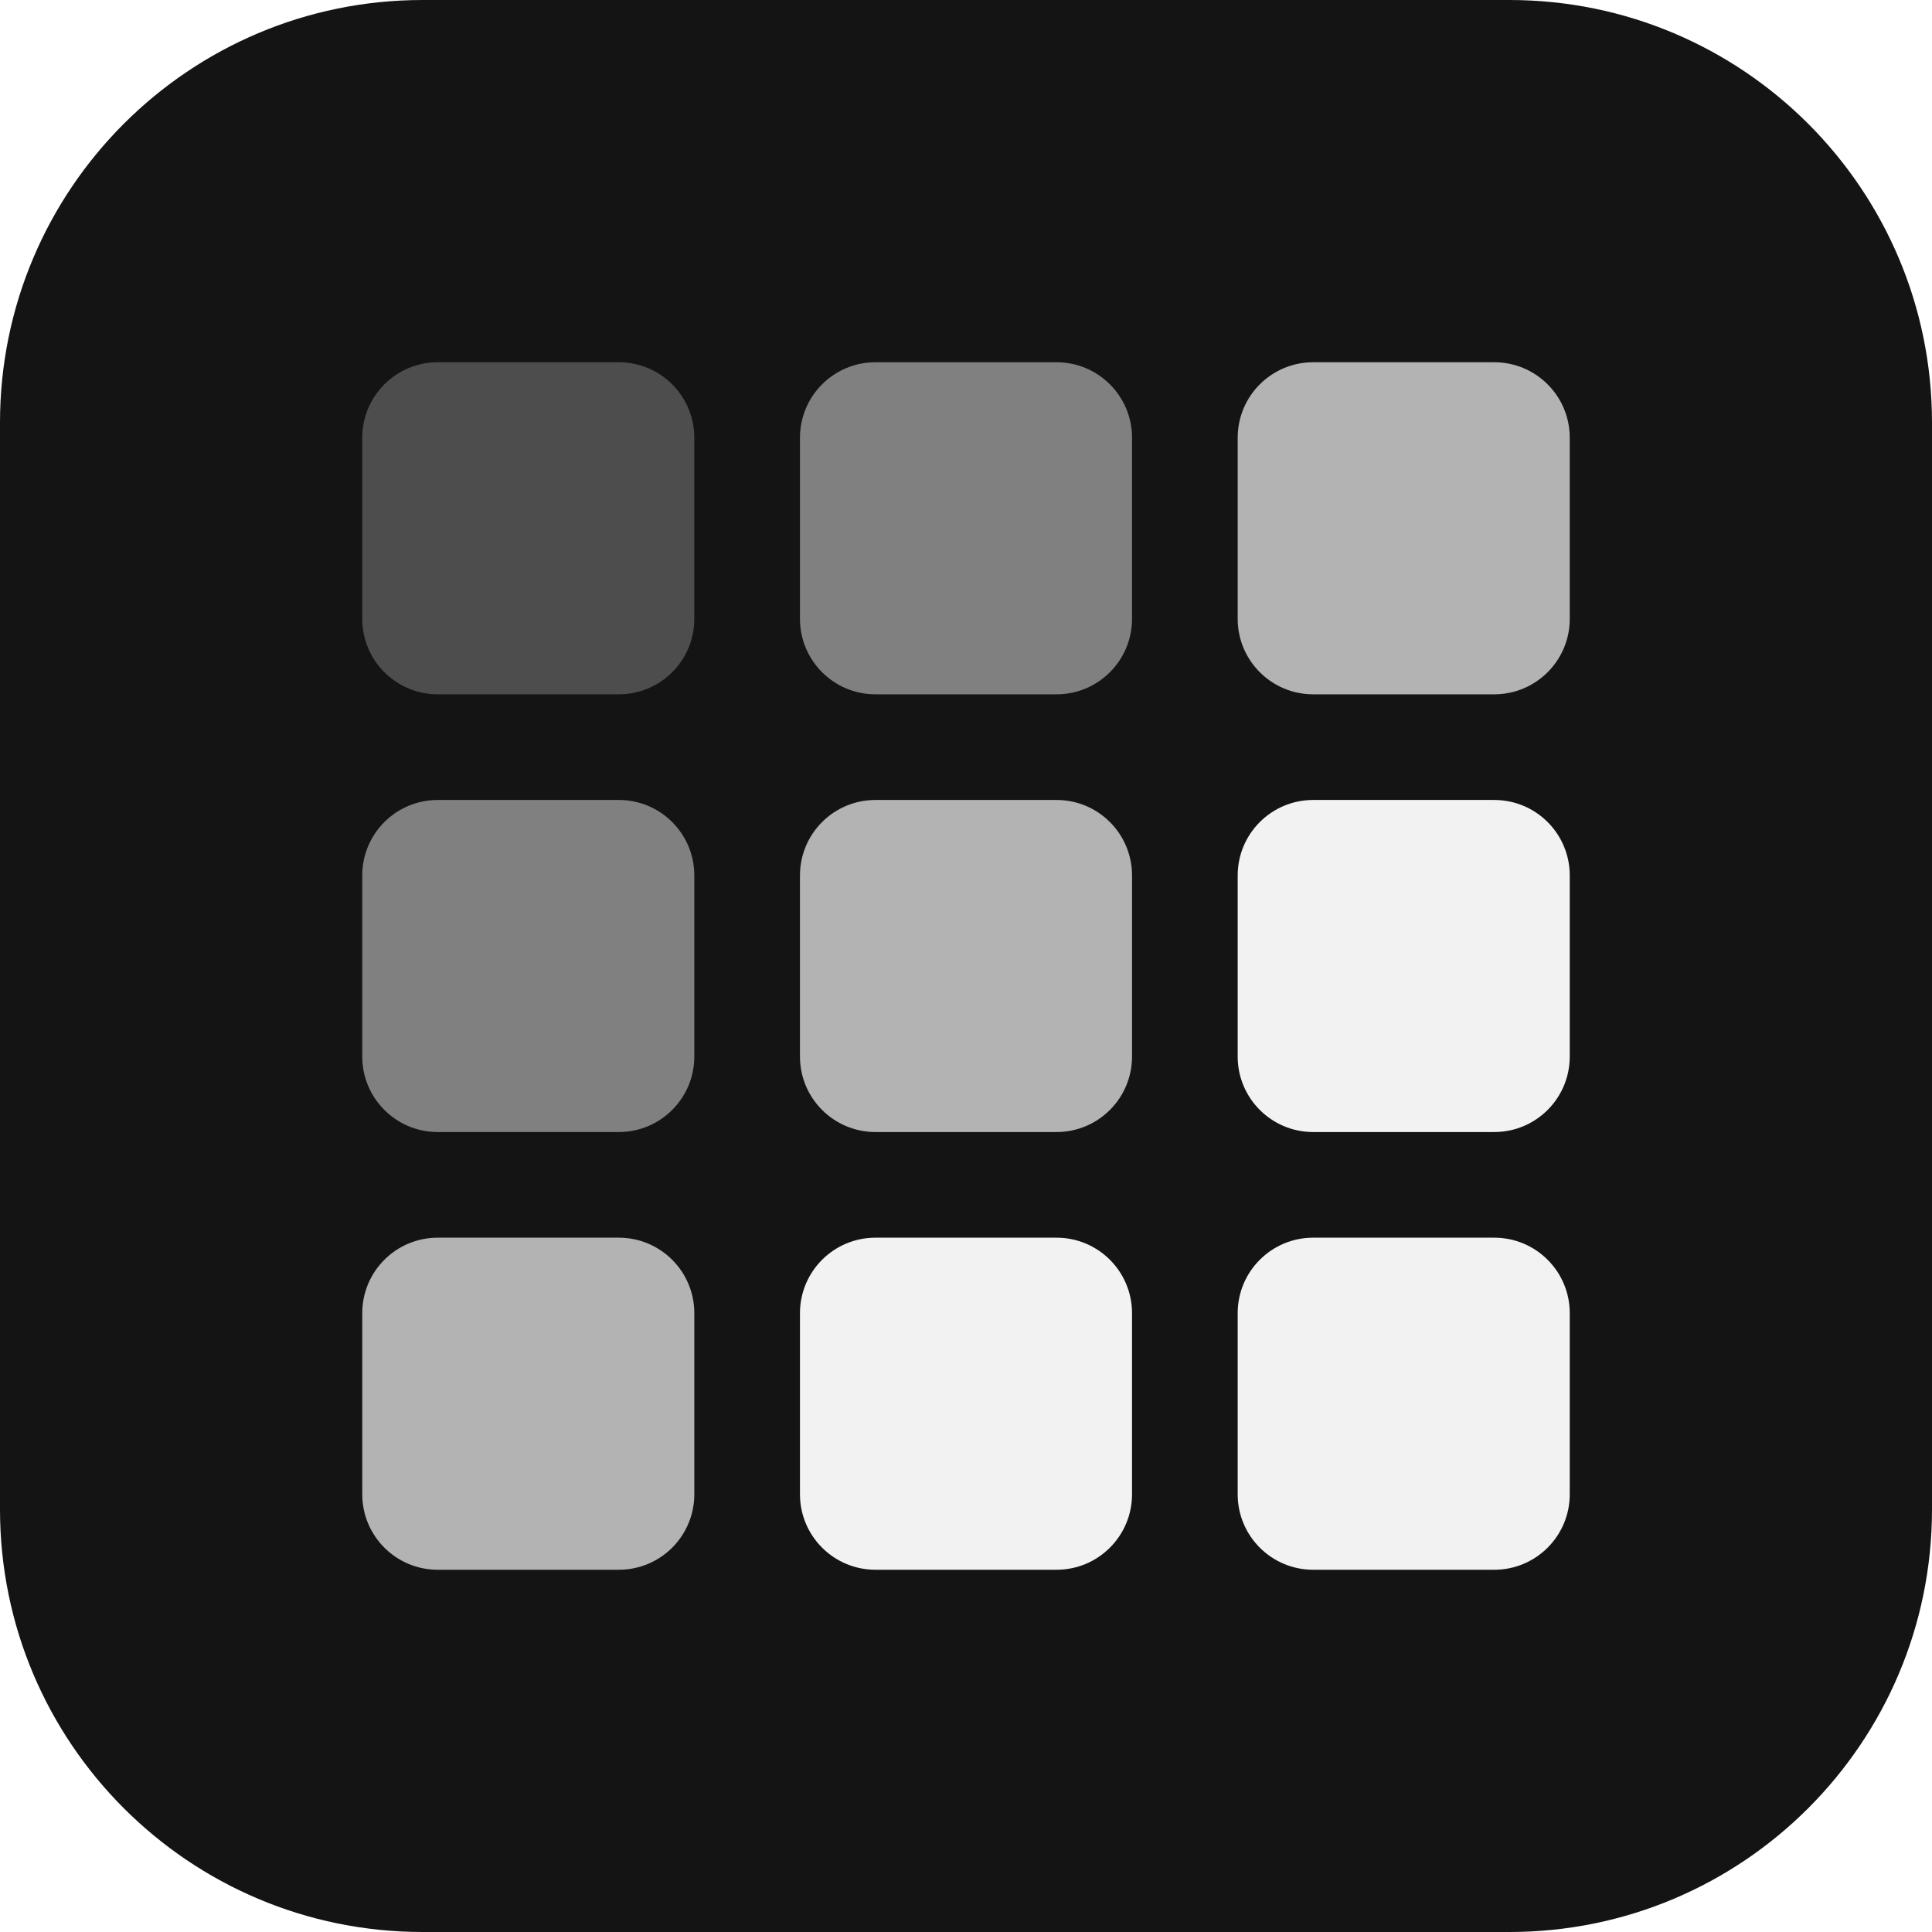
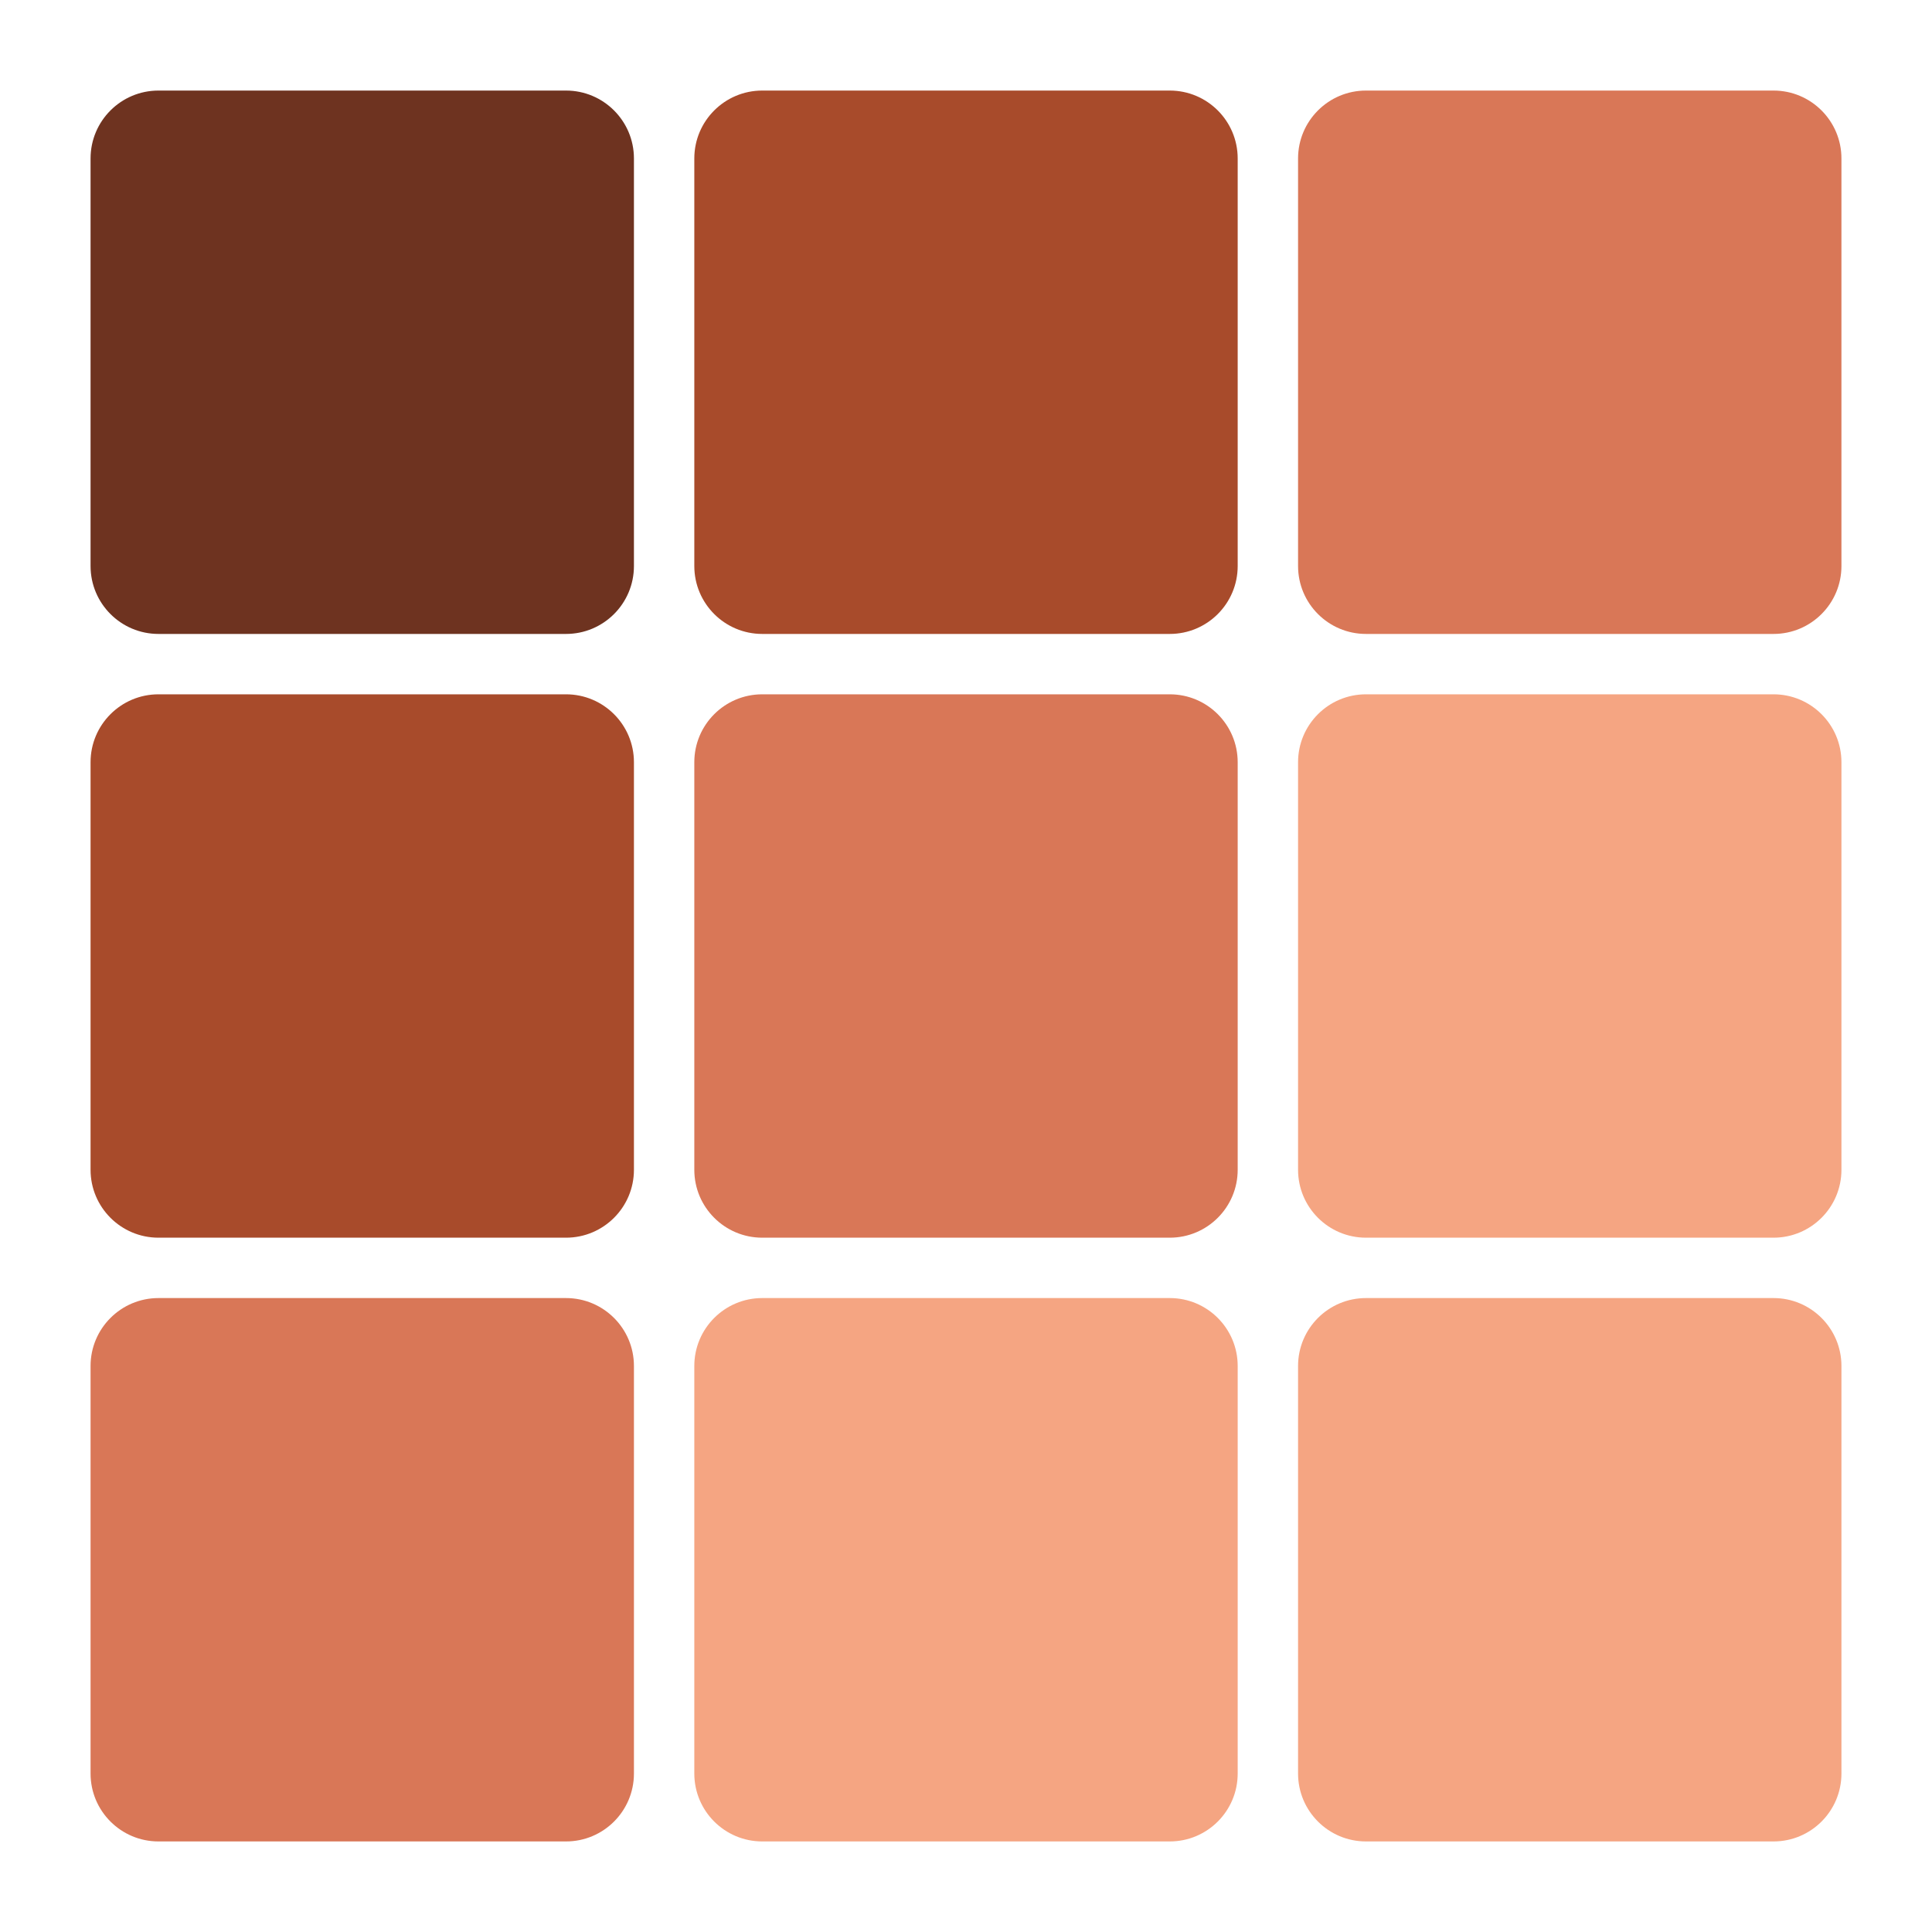
<svg xmlns="http://www.w3.org/2000/svg" width="512" height="512" viewBox="0 0 512 512" fill="none">
-   <rect width="512" height="512" rx="112" fill="#141414" />
-   <rect x="96" y="96" width="88" height="88" rx="20" fill="#4d4d4d" />
-   <rect x="212" y="96" width="88" height="88" rx="20" fill="#808080" />
-   <rect x="328" y="96" width="88" height="88" rx="20" fill="#b3b3b3" />
-   <rect x="96" y="212" width="88" height="88" rx="20" fill="#808080" />
-   <rect x="212" y="212" width="88" height="88" rx="20" fill="#b3b3b3" />
-   <rect x="328" y="212" width="88" height="88" rx="20" fill="#f2f2f2" />
-   <rect x="96" y="328" width="88" height="88" rx="20" fill="#b3b3b3" />
-   <rect x="212" y="328" width="88" height="88" rx="20" fill="#f2f2f2" />
-   <rect x="328" y="328" width="88" height="88" rx="20" fill="#f2f2f2" />
+   <rect x="24" y="24" width="144" height="144" rx="18" fill="#6e3320" />
+   <rect x="184" y="24" width="144" height="144" rx="18" fill="#a84b2b" />
+   <rect x="344" y="24" width="144" height="144" rx="18" fill="#d97757" />
+   <rect x="24" y="184" width="144" height="144" rx="18" fill="#a84b2b" />
+   <rect x="184" y="184" width="144" height="144" rx="18" fill="#d97757" />
+   <rect x="344" y="184" width="144" height="144" rx="18" fill="#f5a582" />
+   <rect x="24" y="344" width="144" height="144" rx="18" fill="#d97757" />
+   <rect x="184" y="344" width="144" height="144" rx="18" fill="#f5a582" />
+   <rect x="344" y="344" width="144" height="144" rx="18" fill="#f5a582" />
</svg>
